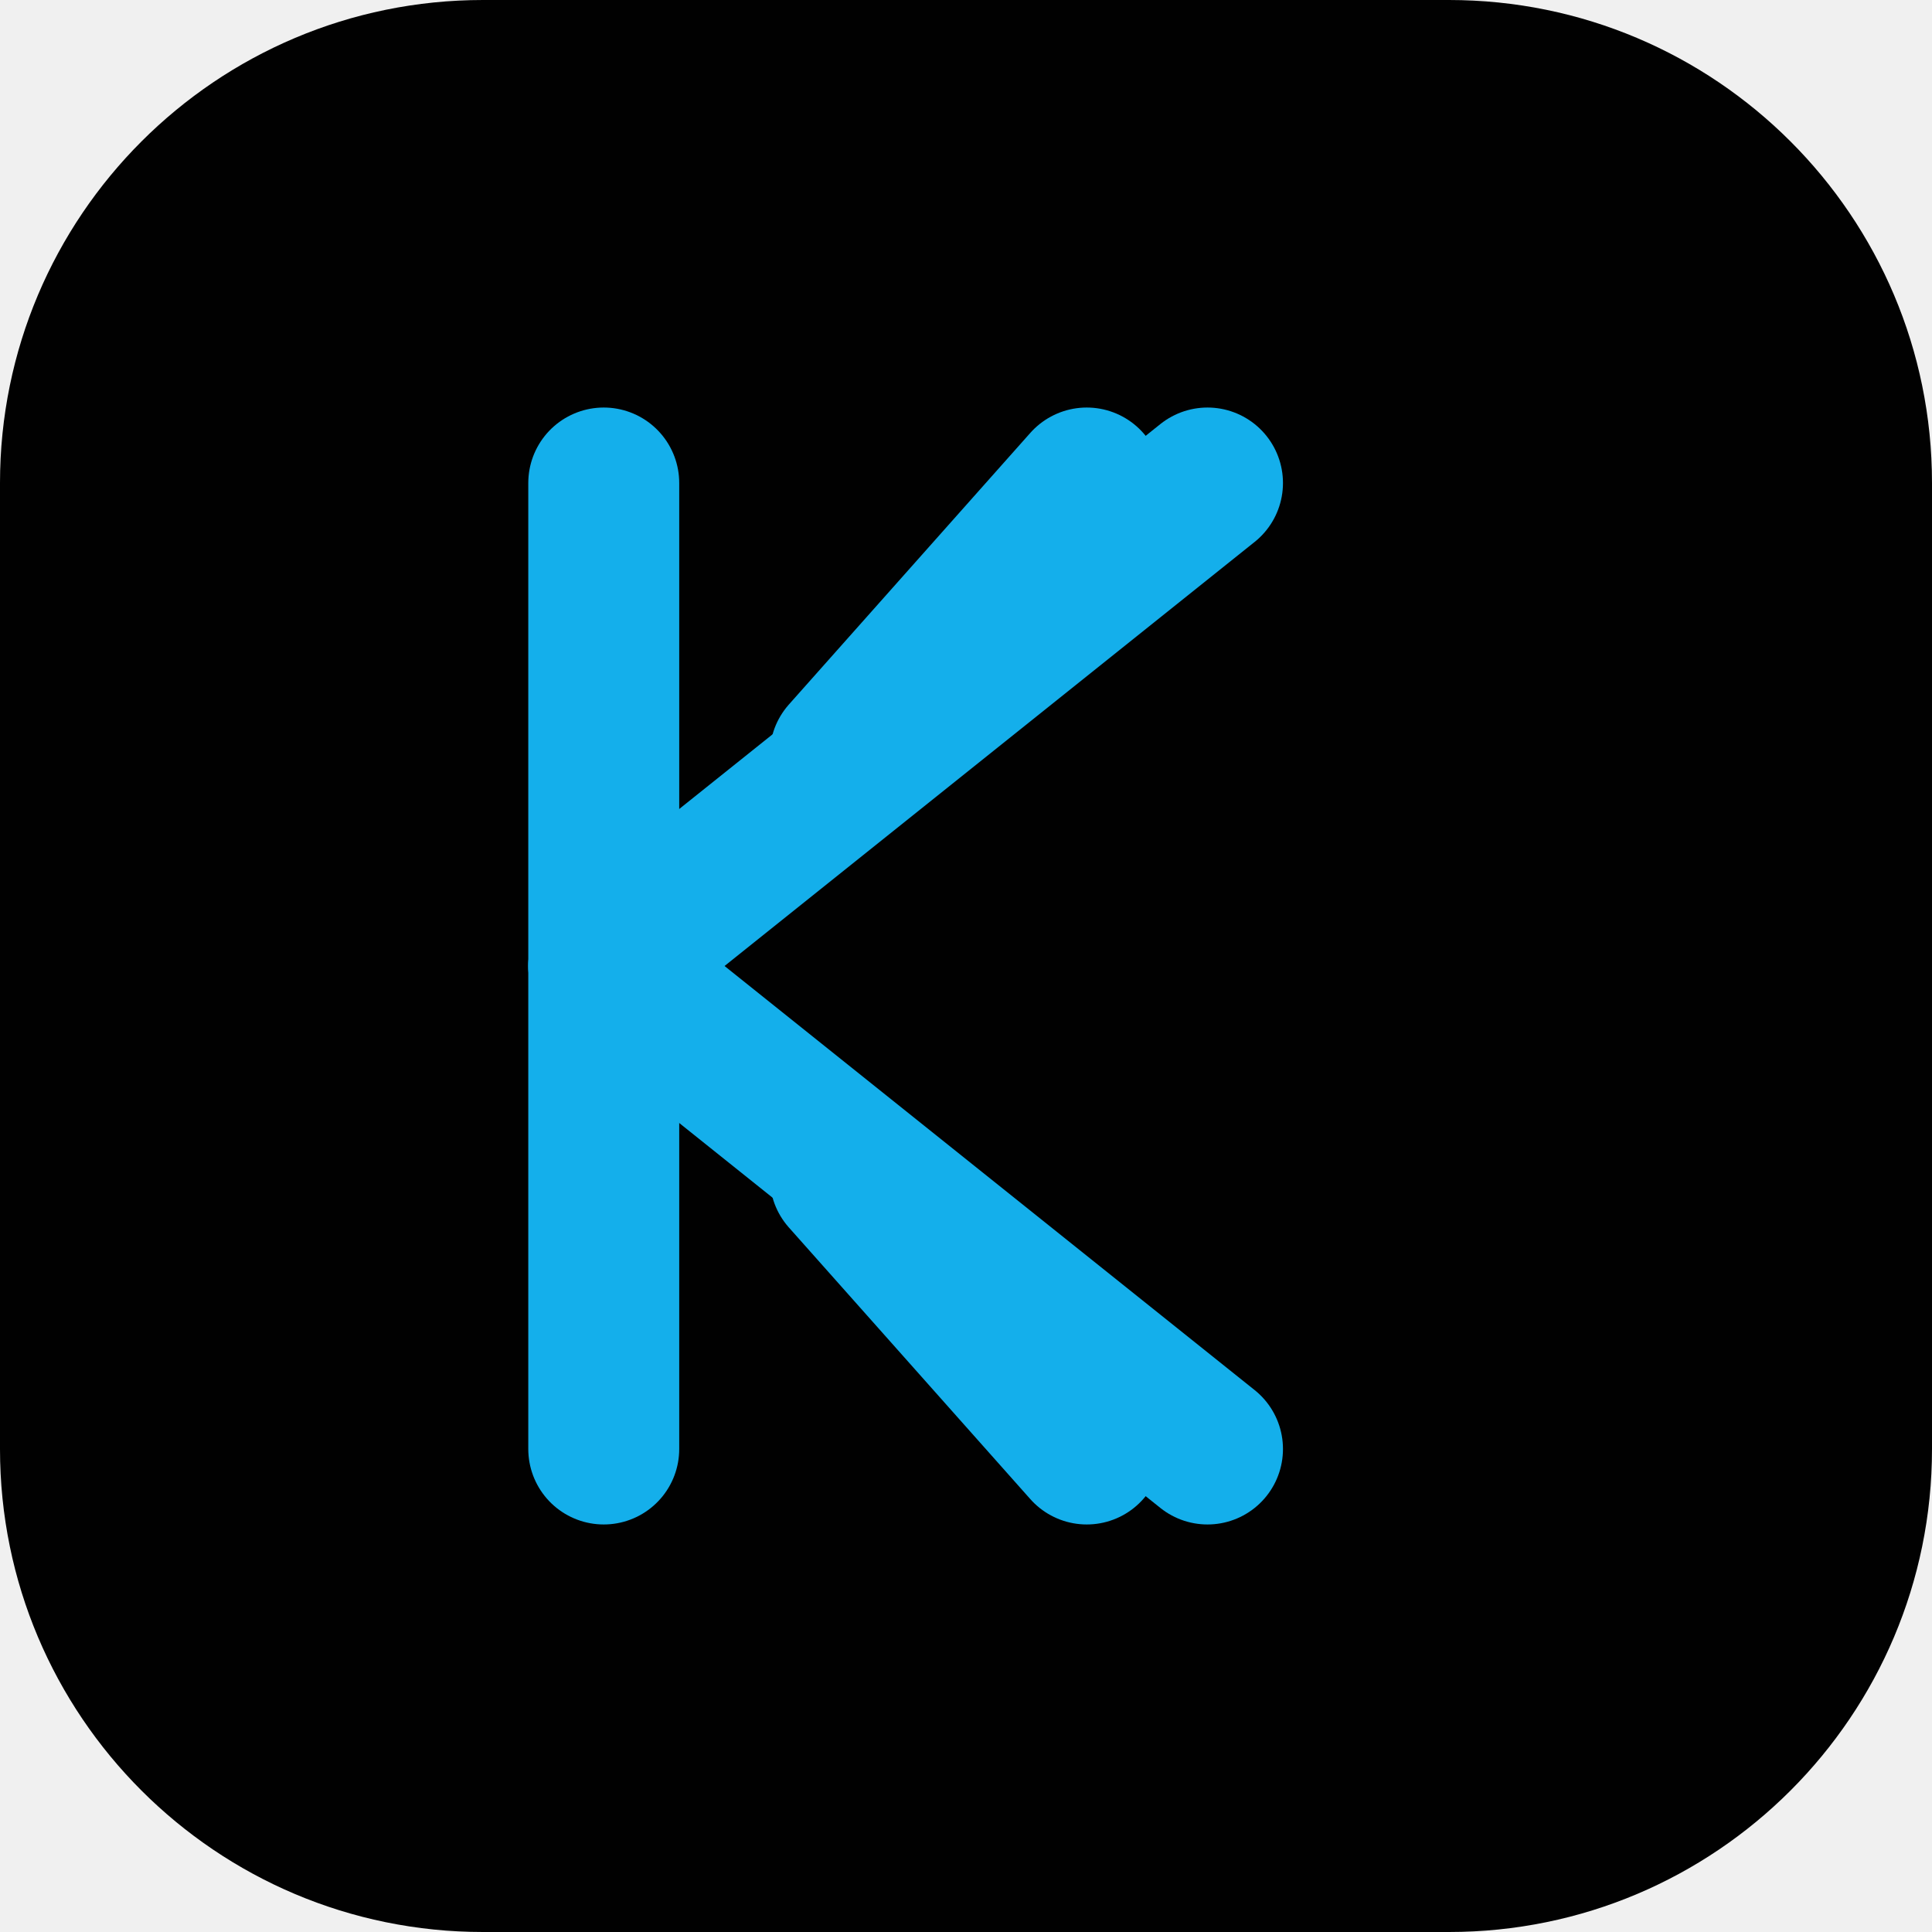
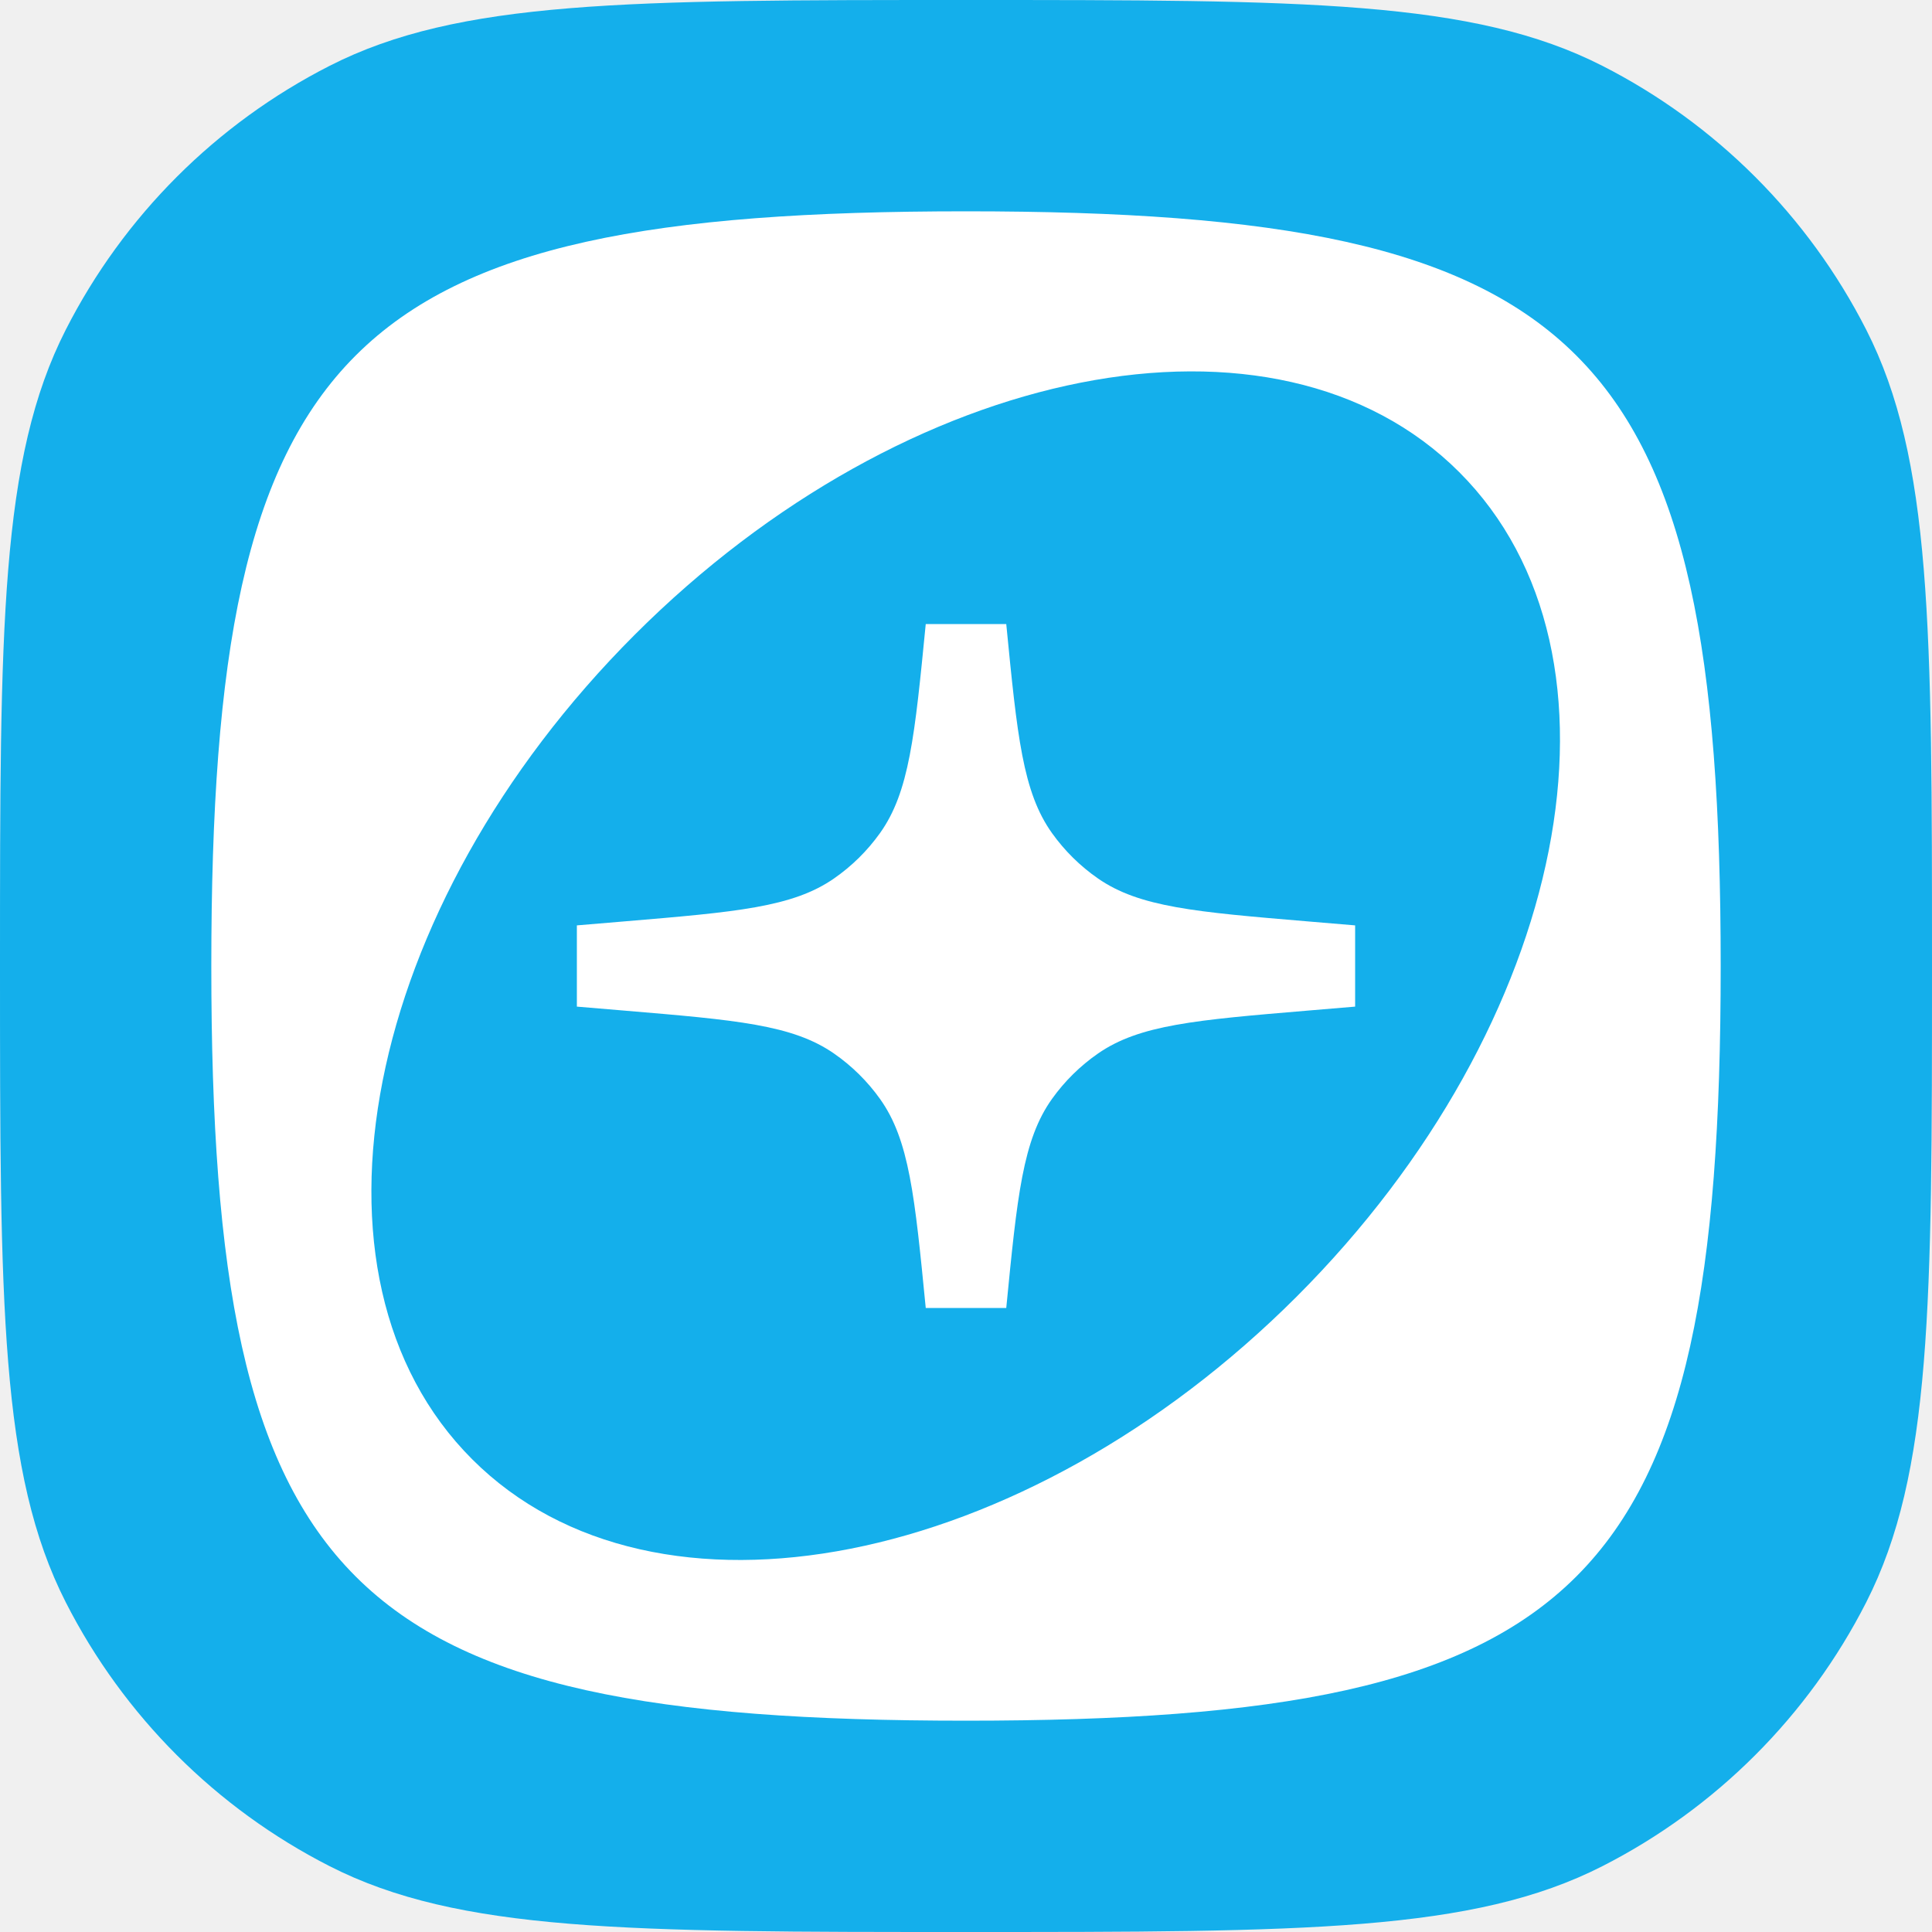
- <svg xmlns="http://www.w3.org/2000/svg" viewBox="0 0 32 32" fill="none">
-   <rect width="32" height="32" rx="8" fill="#010101" />
-   <path d="M10 8v16" stroke="#14AFEB" stroke-width="2.5" stroke-linecap="round" />
-   <path d="M10 16L20 8" stroke="#14AFEB" stroke-width="2.5" stroke-linecap="round" stroke-linejoin="round" />
-   <path d="M10 16L20 24" stroke="#14AFEB" stroke-width="2.5" stroke-linecap="round" stroke-linejoin="round" />
-   <path d="M14 12.5L18 8" stroke="#14AFEB" stroke-width="2.5" stroke-linecap="round" />
-   <path d="M14 19.5L18 24" stroke="#14AFEB" stroke-width="2.5" stroke-linecap="round" />
+ <svg xmlns="http://www.w3.org/2000/svg" width="128" height="128" viewBox="0 0 128 128" fill="none">
+   <path d="M0 64C0 41.598 0 30.397 4.36 21.84C8.195 14.314 14.314 8.195 21.84 4.36C30.397 0 41.598 0 64 0C86.402 0 97.603 0 106.16 4.36C113.686 8.195 119.805 14.314 123.64 21.84C128 30.397 128 41.598 128 64C128 86.402 128 97.603 123.64 106.16C119.805 113.686 113.686 119.805 106.16 123.64C97.603 128 86.402 128 64 128C41.598 128 30.397 128 21.84 123.64C14.314 119.805 8.195 113.686 4.36 106.16C0 97.603 0 86.402 0 64Z" fill="#14AFEB" />
+   <path d="M66.667 41.344C67.394 48.767 67.757 52.479 69.702 55.201C70.536 56.367 71.564 57.382 72.742 58.199C75.49 60.108 79.206 60.42 86.639 61.045L89.781 61.309V66.691L86.639 66.955C79.206 67.58 75.49 67.892 72.742 69.801C71.564 70.618 70.536 71.633 69.702 72.799C67.757 75.521 67.394 79.233 66.667 86.656H61.333C60.606 79.233 60.243 75.521 58.298 72.799C57.464 71.633 56.436 70.618 55.258 69.801C52.51 67.892 48.794 67.58 41.361 66.955L38.219 66.691V61.309L41.361 61.045C48.794 60.42 52.51 60.108 55.258 58.199C56.436 57.382 57.464 56.367 58.298 55.201C60.243 52.479 60.606 48.767 61.333 41.344H66.667Z" fill="white" />
+   <path fill-rule="evenodd" clip-rule="evenodd" d="M64 14C105.175 14 114 22.825 114 64C114 105.175 105.175 114 64 114C22.825 114 14 105.175 14 64C14 22.825 22.825 14 64 14ZM96.678 31.28C84.569 19.171 60.112 23.994 42.053 42.053C23.994 60.112 19.171 84.569 31.281 96.678C43.39 108.788 67.846 103.965 85.906 85.906C103.965 67.846 108.788 43.389 96.678 31.28Z" fill="white" />
</svg>
